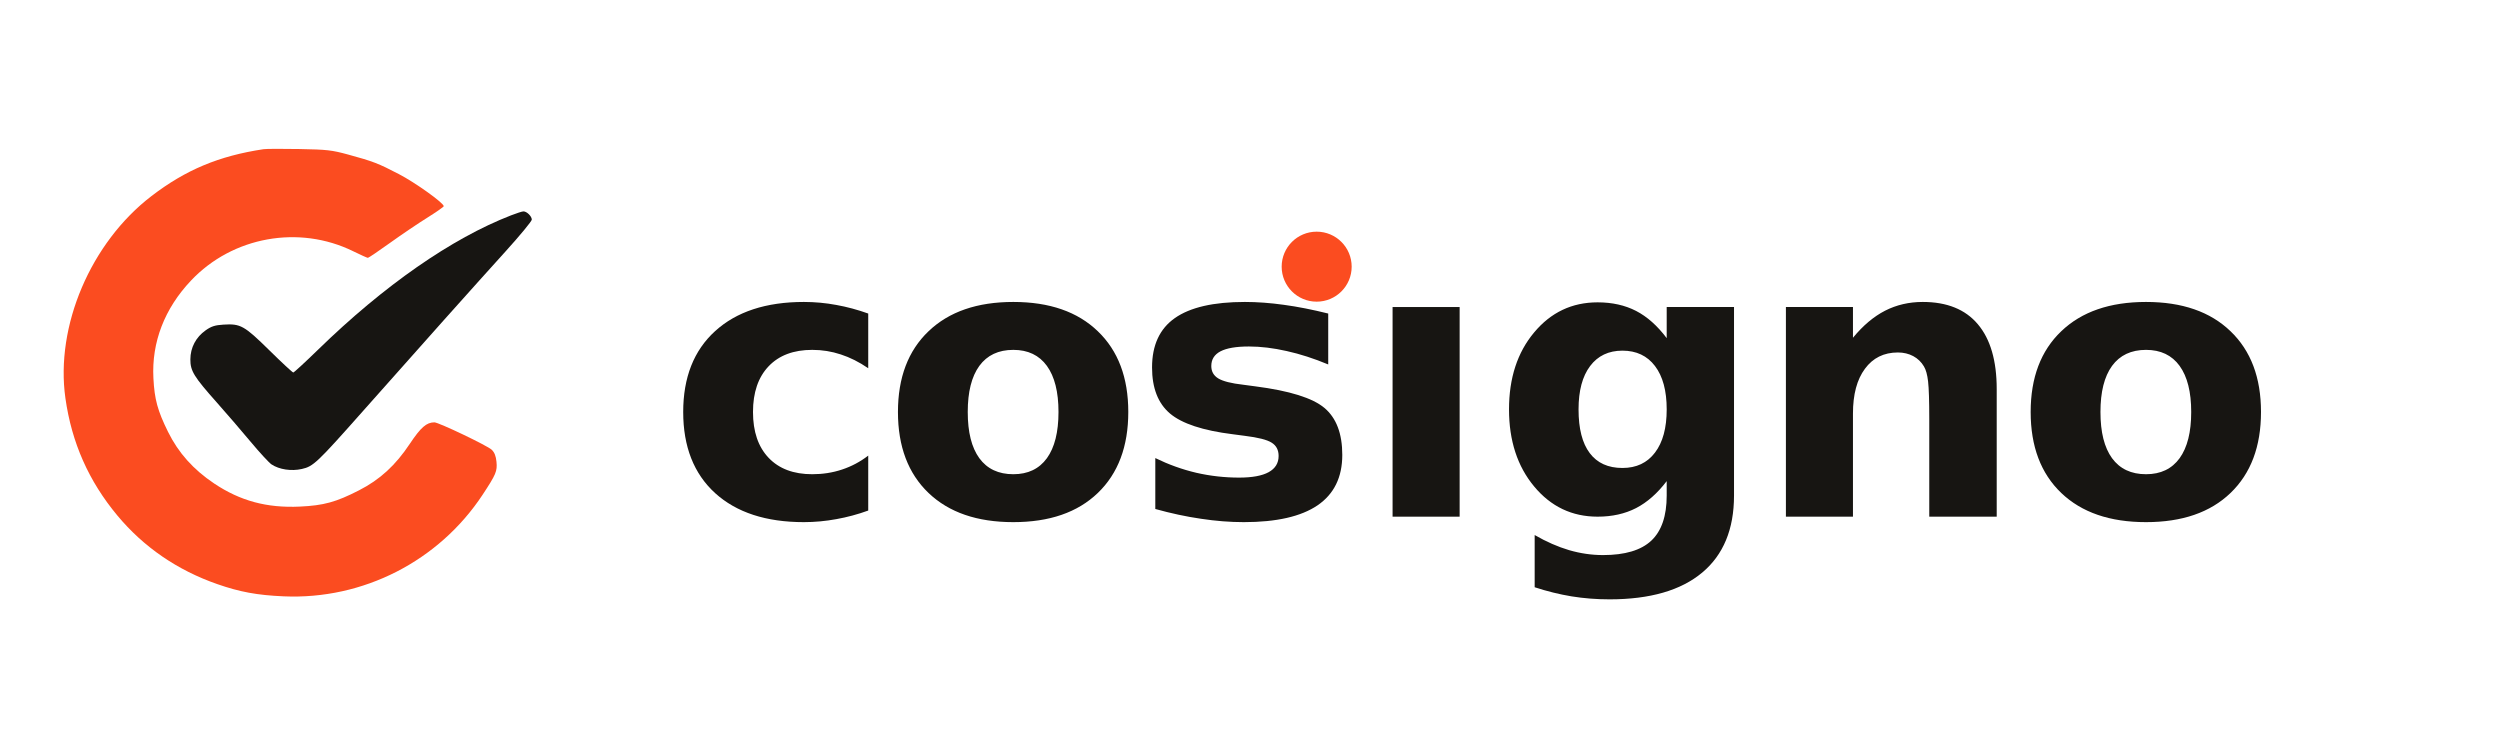
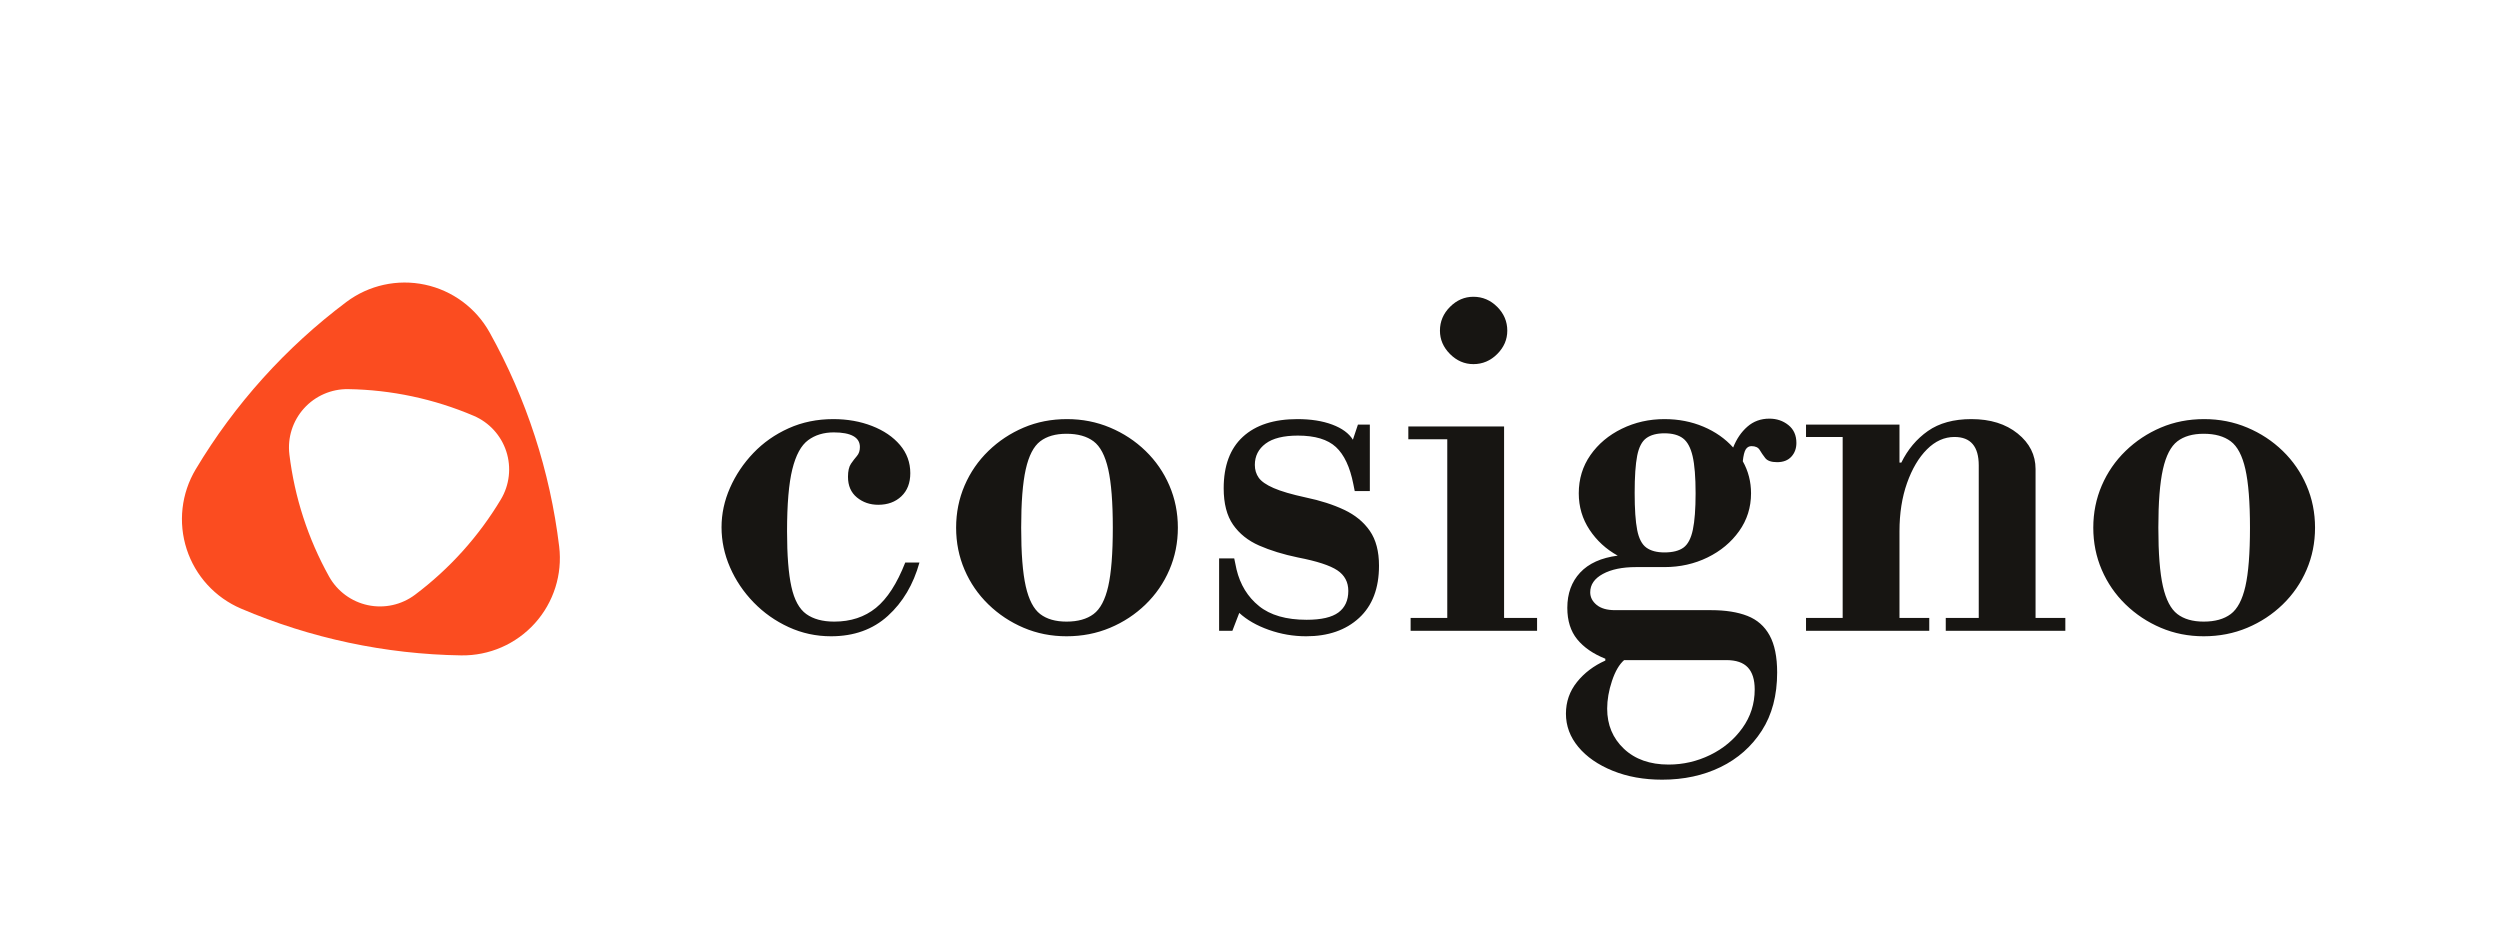
- <svg xmlns="http://www.w3.org/2000/svg" width="300" height="88" viewBox="0 0 300 88" role="img" aria-label="cosigno">
-   <g transform="translate(2,11) scale(0.42)">
-     <path d="M 70.5 16.44 C 57.77 18.37, 48.31 22.33, 38.54 29.81 C 21.17 43.11, 11 66.97, 13.93 87.6 C 15.73 100.3, 20.58 111.26, 28.77 121.1 C 36.28 130.12, 45.93 136.74, 57.35 140.71 C 63.74 142.94, 68.73 143.86, 76.25 144.19 C 98.96 145.2, 120.62 134.14, 133.15 115.13 C 136.96 109.34, 137.35 108.43, 137.09 105.75 C 136.93 104.12, 136.53 103.08, 135.73 102.31 C 134.56 101.17, 120.58 94.48, 119.35 94.48 C 117.11 94.48, 115.46 95.92, 112.37 100.55 C 108.24 106.77, 103.78 110.86, 97.8 113.91 C 91.25 117.27, 87.7 118.24, 80.92 118.55 C 71.49 118.99, 63.88 116.93, 56.43 111.95 C 50.48 107.97, 46.21 103.19, 43.25 97.2 C 40.26 91.14, 39.38 87.93, 39.07 81.86 C 38.53 71.6, 42.24 61.96, 49.83 53.95 C 61.7 41.4, 80.68 37.99, 96.16 45.6 C 98.26 46.63, 100.14 47.48, 100.35 47.48 C 100.55 47.48, 103.39 45.56, 106.65 43.22 C 109.91 40.88, 114.7 37.64, 117.3 36.02 C 119.89 34.4, 122.02 32.92, 122.02 32.72 C 122.02 31.8, 113.87 25.97, 109.22 23.56 C 103.29 20.47, 101.83 19.91, 94.72 17.97 C 89.97 16.68, 88.7 16.54, 80.71 16.39 C 75.88 16.3, 71.29 16.32, 70.5 16.44" fill="#FB4C20" />
-     <path d="M 141.25 35.34 C 124.28 41.92, 104.95 55.37, 86.12 73.71 C 82.43 77.3, 79.24 80.24, 79.03 80.24 C 78.82 80.24, 75.74 77.39, 72.2 73.9 C 65.01 66.83, 63.97 66.25, 59.07 66.56 C 56.67 66.71, 55.63 67.04, 54.02 68.17 C 51.22 70.13, 49.65 73.11, 49.63 76.47 C 49.61 79.78, 50.62 81.43, 57.24 88.87 C 59.87 91.83, 64.17 96.82, 66.8 99.97 C 69.43 103.12, 72.14 106.06, 72.82 106.5 C 75.05 107.97, 78.47 108.48, 81.49 107.8 C 84.76 107.07, 85.83 106.06, 99.03 91.16 C 114.24 73.98, 131.81 54.32, 139.69 45.63 C 143.81 41.08, 147.18 37, 147.18 36.56 C 147.18 35.6, 145.72 34.17, 144.77 34.21 C 144.4 34.22, 142.81 34.73, 141.25 35.34" fill="#171512" />
+ <svg xmlns="http://www.w3.org/2000/svg" width="251" height="94" viewBox="0 0 251 94" role="img" aria-label="cosigno">
+   <g transform="translate(16,25.84) scale(0.2645)">
+     <path d="M 125.357 28.491 A 36.9 36.9 0 0 0 70.982 16.933 A 221.401 221.401 0 0 0 13.797 80.443 A 36.9 36.9 0 0 0 30.976 133.312 A 221.401 221.401 0 0 0 114.569 151.08 A 36.9 36.9 0 0 0 151.765 109.769 A 221.401 221.401 0 0 0 125.357 28.491 Z M 71.687 50.014 A 22.14 22.14 0 0 0 49.358 74.813 A 126.515 126.515 0 0 0 64.406 121.125 A 22.14 22.14 0 0 0 97.047 128.063 A 126.515 126.515 0 0 0 129.63 91.875 A 22.14 22.14 0 0 0 119.318 60.138 A 126.515 126.515 0 0 0 71.687 50.014 Z" fill-rule="evenodd" fill="#FB4C20" />
  </g>
-   <text x="80" y="62" font-family="Poppins, DejaVu Sans, sans-serif" font-weight="700" font-size="46" letter-spacing="-1.5" fill="#171512">cos<tspan>ı</tspan>gno</text>
-   <circle cx="158" cy="32" r="4.2" fill="#FB4C20" />
+   <g transform="translate(70.28,63.33) scale(0.46)">
+     <path d="M28.60 1.20Q23.70 1.20 19.35-0.80Q15-2.80 11.70-6.20Q8.40-9.60 6.55-13.85Q4.70-18.10 4.70-22.60Q4.70-27 6.55-31.20Q8.40-35.40 11.65-38.80Q14.90-42.20 19.35-44.20Q23.80-46.20 29.10-46.20Q33.70-46.20 37.55-44.70Q41.40-43.20 43.65-40.55Q45.90-37.90 45.90-34.40Q45.90-31.20 43.95-29.35Q42-27.50 38.90-27.50Q36.20-27.50 34.25-29.10Q32.30-30.70 32.30-33.60Q32.30-35.50 32.95-36.45Q33.60-37.40 34.25-38.15Q34.90-38.90 34.90-40.10Q34.90-41.70 33.45-42.50Q32-43.30 29.20-43.30Q25.90-43.30 23.60-41.60Q21.30-39.90 20.15-35.25Q19-30.60 19-21.70Q19-13.90 19.95-9.60Q20.90-5.30 23.20-3.65Q25.50-2 29.30-2Q34.70-2 38.40-5Q42.10-8 44.80-14.90L47.90-14.90Q45.90-7.70 41-3.25Q36.10 1.20 28.60 1.20M80 1.20Q75 1.20 70.65-0.65Q66.30-2.50 62.95-5.75Q59.60-9 57.75-13.30Q55.90-17.60 55.90-22.50Q55.90-27.40 57.75-31.70Q59.60-36 62.95-39.25Q66.30-42.50 70.65-44.35Q75-46.20 80.10-46.20Q85.10-46.20 89.50-44.35Q93.90-42.50 97.25-39.25Q100.60-36 102.45-31.70Q104.30-27.40 104.30-22.50Q104.30-17.60 102.45-13.30Q100.60-9 97.25-5.75Q93.90-2.50 89.50-0.65Q85.10 1.20 80 1.20M80-2Q83.70-2 85.90-3.65Q88.10-5.30 89.10-9.70Q90.10-14.10 90.10-22.50Q90.10-30.80 89.10-35.25Q88.10-39.70 85.90-41.35Q83.70-43 80-43Q76.40-43 74.25-41.35Q72.10-39.70 71.10-35.25Q70.10-30.80 70.10-22.50Q70.10-14.10 71.10-9.70Q72.10-5.30 74.25-3.65Q76.40-2 80-2M132.30 1.20Q128.10 1.20 124.15-0.20Q120.20-1.60 117.70-3.90L116.20 0L113.30 0L113.30-15.80L116.60-15.80L117.10-13.40Q118.30-8.40 122-5.40Q125.70-2.40 132.40-2.40Q137.20-2.40 139.35-4Q141.50-5.60 141.50-8.70Q141.50-11.60 139.10-13.20Q136.70-14.80 130.50-16Q125.70-17 122.05-18.60Q118.40-20.20 116.35-23.15Q114.30-26.10 114.30-31.10Q114.30-38.50 118.50-42.35Q122.70-46.20 130.40-46.20Q134.80-46.20 138-45Q141.20-43.80 142.50-41.70L143.60-45L146.20-45L146.20-30.50L142.90-30.50L142.60-32Q141.50-37.60 138.80-40.10Q136.10-42.60 130.50-42.60Q125.80-42.60 123.45-40.85Q121.10-39.10 121.10-36.20Q121.10-34.60 121.95-33.40Q122.80-32.20 125.20-31.15Q127.60-30.10 132.20-29.10Q137-28.10 140.60-26.40Q144.20-24.70 146.20-21.80Q148.20-18.90 148.20-14.20Q148.20-6.80 143.85-2.80Q139.50 1.20 132.30 1.20M175.50-1.50L163.10-1.50L163.10-43L175.50-43L175.50-1.50M182.70 0L155.10 0L155.10-2.80L182.70-2.80L182.70 0M175.50-41.80L154.60-41.80L154.60-44.60L175.50-44.60L175.50-41.80M168.80-58.20Q165.90-58.20 163.70-60.40Q161.50-62.60 161.50-65.50Q161.50-68.50 163.70-70.70Q165.90-72.90 168.80-72.90Q171.80-72.90 174-70.70Q176.20-68.50 176.20-65.50Q176.20-62.60 174-60.40Q171.80-58.20 168.80-58.20M210 32.50Q204 32.50 199.20 30.55Q194.40 28.60 191.70 25.35Q189 22.10 189 18.10Q189 14.20 191.40 11.20Q193.80 8.20 197.60 6.50L197.60 6.10Q193.60 4.50 191.45 1.85Q189.30-0.80 189.30-5Q189.30-9.70 192.10-12.70Q194.90-15.70 200.30-16.40Q196.50-18.50 194.15-22.05Q191.80-25.60 191.80-30Q191.80-34.70 194.35-38.35Q196.90-42 201.20-44.10Q205.50-46.20 210.50-46.20Q215.10-46.20 219-44.55Q222.90-42.90 225.50-40Q226.60-42.80 228.60-44.55Q230.60-46.30 233.40-46.30Q235.80-46.30 237.55-44.90Q239.30-43.50 239.30-41Q239.30-39.20 238.20-38Q237.10-36.80 235.10-36.80Q233.20-36.80 232.50-37.70Q231.80-38.60 231.30-39.45Q230.80-40.30 229.50-40.30Q228.70-40.30 228.25-39.60Q227.80-38.90 227.60-37Q228.50-35.40 228.95-33.65Q229.40-31.90 229.40-30Q229.40-25.40 226.80-21.75Q224.20-18.10 219.90-16Q215.60-13.90 210.50-13.90L204.30-13.90Q199.80-13.90 197.05-12.40Q194.30-10.90 194.30-8.40Q194.30-6.80 195.70-5.65Q197.10-4.50 199.70-4.50L220.70-4.50Q225.40-4.50 228.60-3.25Q231.80-2 233.45 1Q235.10 4 235.10 9.10Q235.10 16.60 231.75 21.80Q228.40 27 222.75 29.75Q217.10 32.50 210 32.50M211.40 29.20Q216.20 29.20 220.50 27.10Q224.80 25 227.50 21.25Q230.20 17.50 230.20 12.80Q230.20 9.60 228.70 8Q227.20 6.40 224 6.40L201.70 6.40Q200.10 7.80 199.05 10.95Q198 14.10 198 17Q198 22.30 201.65 25.75Q205.30 29.20 211.40 29.20M210.50-17.10Q213.20-17.10 214.65-18.15Q216.10-19.20 216.70-22.05Q217.30-24.90 217.30-30Q217.30-35.30 216.65-38.10Q216-40.90 214.55-42Q213.10-43.10 210.50-43.10Q208-43.10 206.55-42.05Q205.10-41 204.55-38.20Q204-35.40 204-30.10Q204-24.80 204.55-22Q205.10-19.20 206.55-18.15Q208-17.10 210.50-17.10M291.50-1.50L279.10-1.50L279.10-36.10Q279.10-42.30 273.80-42.30Q270.50-42.30 267.80-39.60Q265.10-36.90 263.45-32.25Q261.80-27.60 261.80-21.70L259.80-36.70L262.20-36.70Q264.30-41 268-43.60Q271.70-46.20 277.50-46.20Q283.70-46.20 287.60-43.05Q291.50-39.90 291.50-35.30L291.50-1.50M268.30 0L241.40 0L241.40-2.80L268.30-2.80L268.30 0M261.80-1.50L249.40-1.50L249.40-43.40L261.80-43.40L261.80-1.50M298 0L271.90 0L271.90-2.80L298-2.80L298 0M261.80-42.30L241.40-42.30L241.40-45L261.80-45L261.80-42.30M328.20 1.20Q323.20 1.20 318.85-0.65Q314.50-2.50 311.15-5.75Q307.80-9 305.95-13.30Q304.10-17.60 304.10-22.50Q304.10-27.40 305.95-31.70Q307.80-36 311.15-39.25Q314.50-42.50 318.85-44.35Q323.20-46.20 328.30-46.20Q333.30-46.20 337.70-44.35Q342.10-42.50 345.45-39.25Q348.80-36 350.65-31.70Q352.50-27.40 352.50-22.50Q352.50-17.60 350.65-13.30Q348.80-9 345.45-5.75Q342.10-2.50 337.70-0.65Q333.30 1.20 328.20 1.20M328.20-2Q331.90-2 334.10-3.65Q336.30-5.30 337.30-9.70Q338.30-14.10 338.30-22.50Q338.30-30.80 337.30-35.25Q336.30-39.70 334.10-41.35Q331.90-43 328.20-43Q324.60-43 322.45-41.35Q320.30-39.70 319.30-35.25Q318.30-30.80 318.30-22.50Q318.30-14.10 319.30-9.70Q320.30-5.30 322.45-3.65Q324.60-2 328.20-2" fill="#171512" />
+   </g>
</svg>
